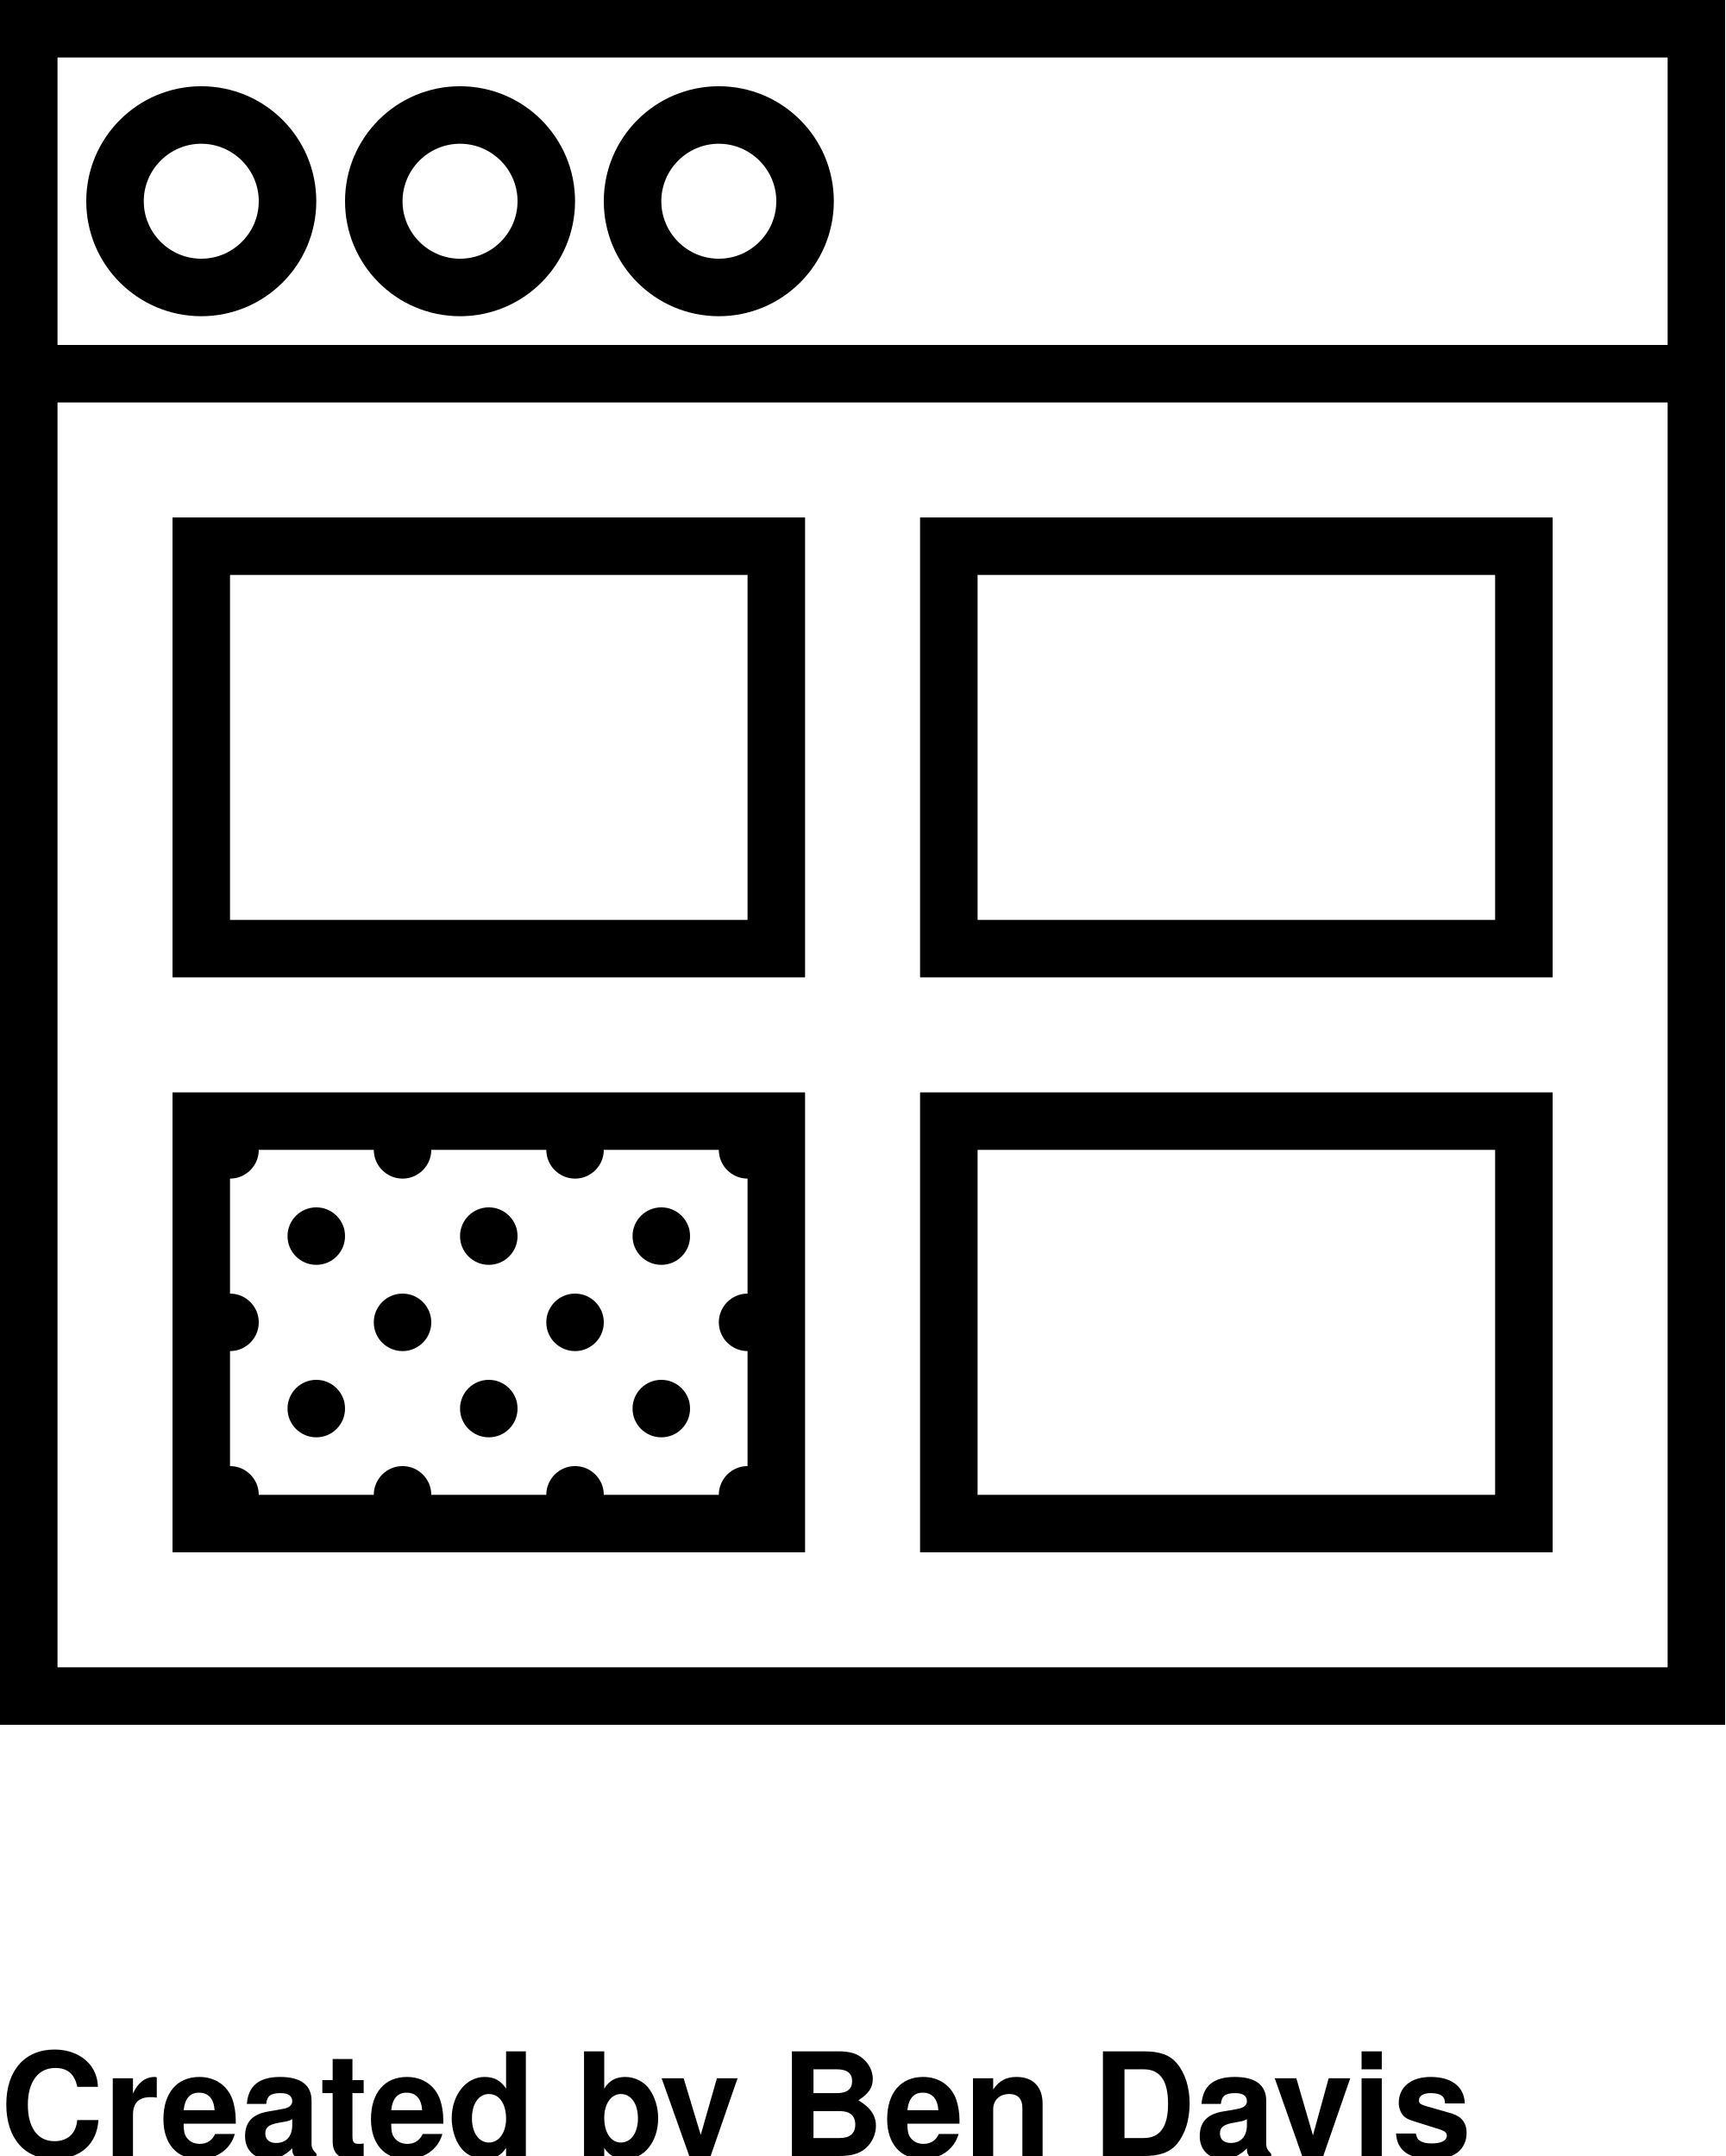
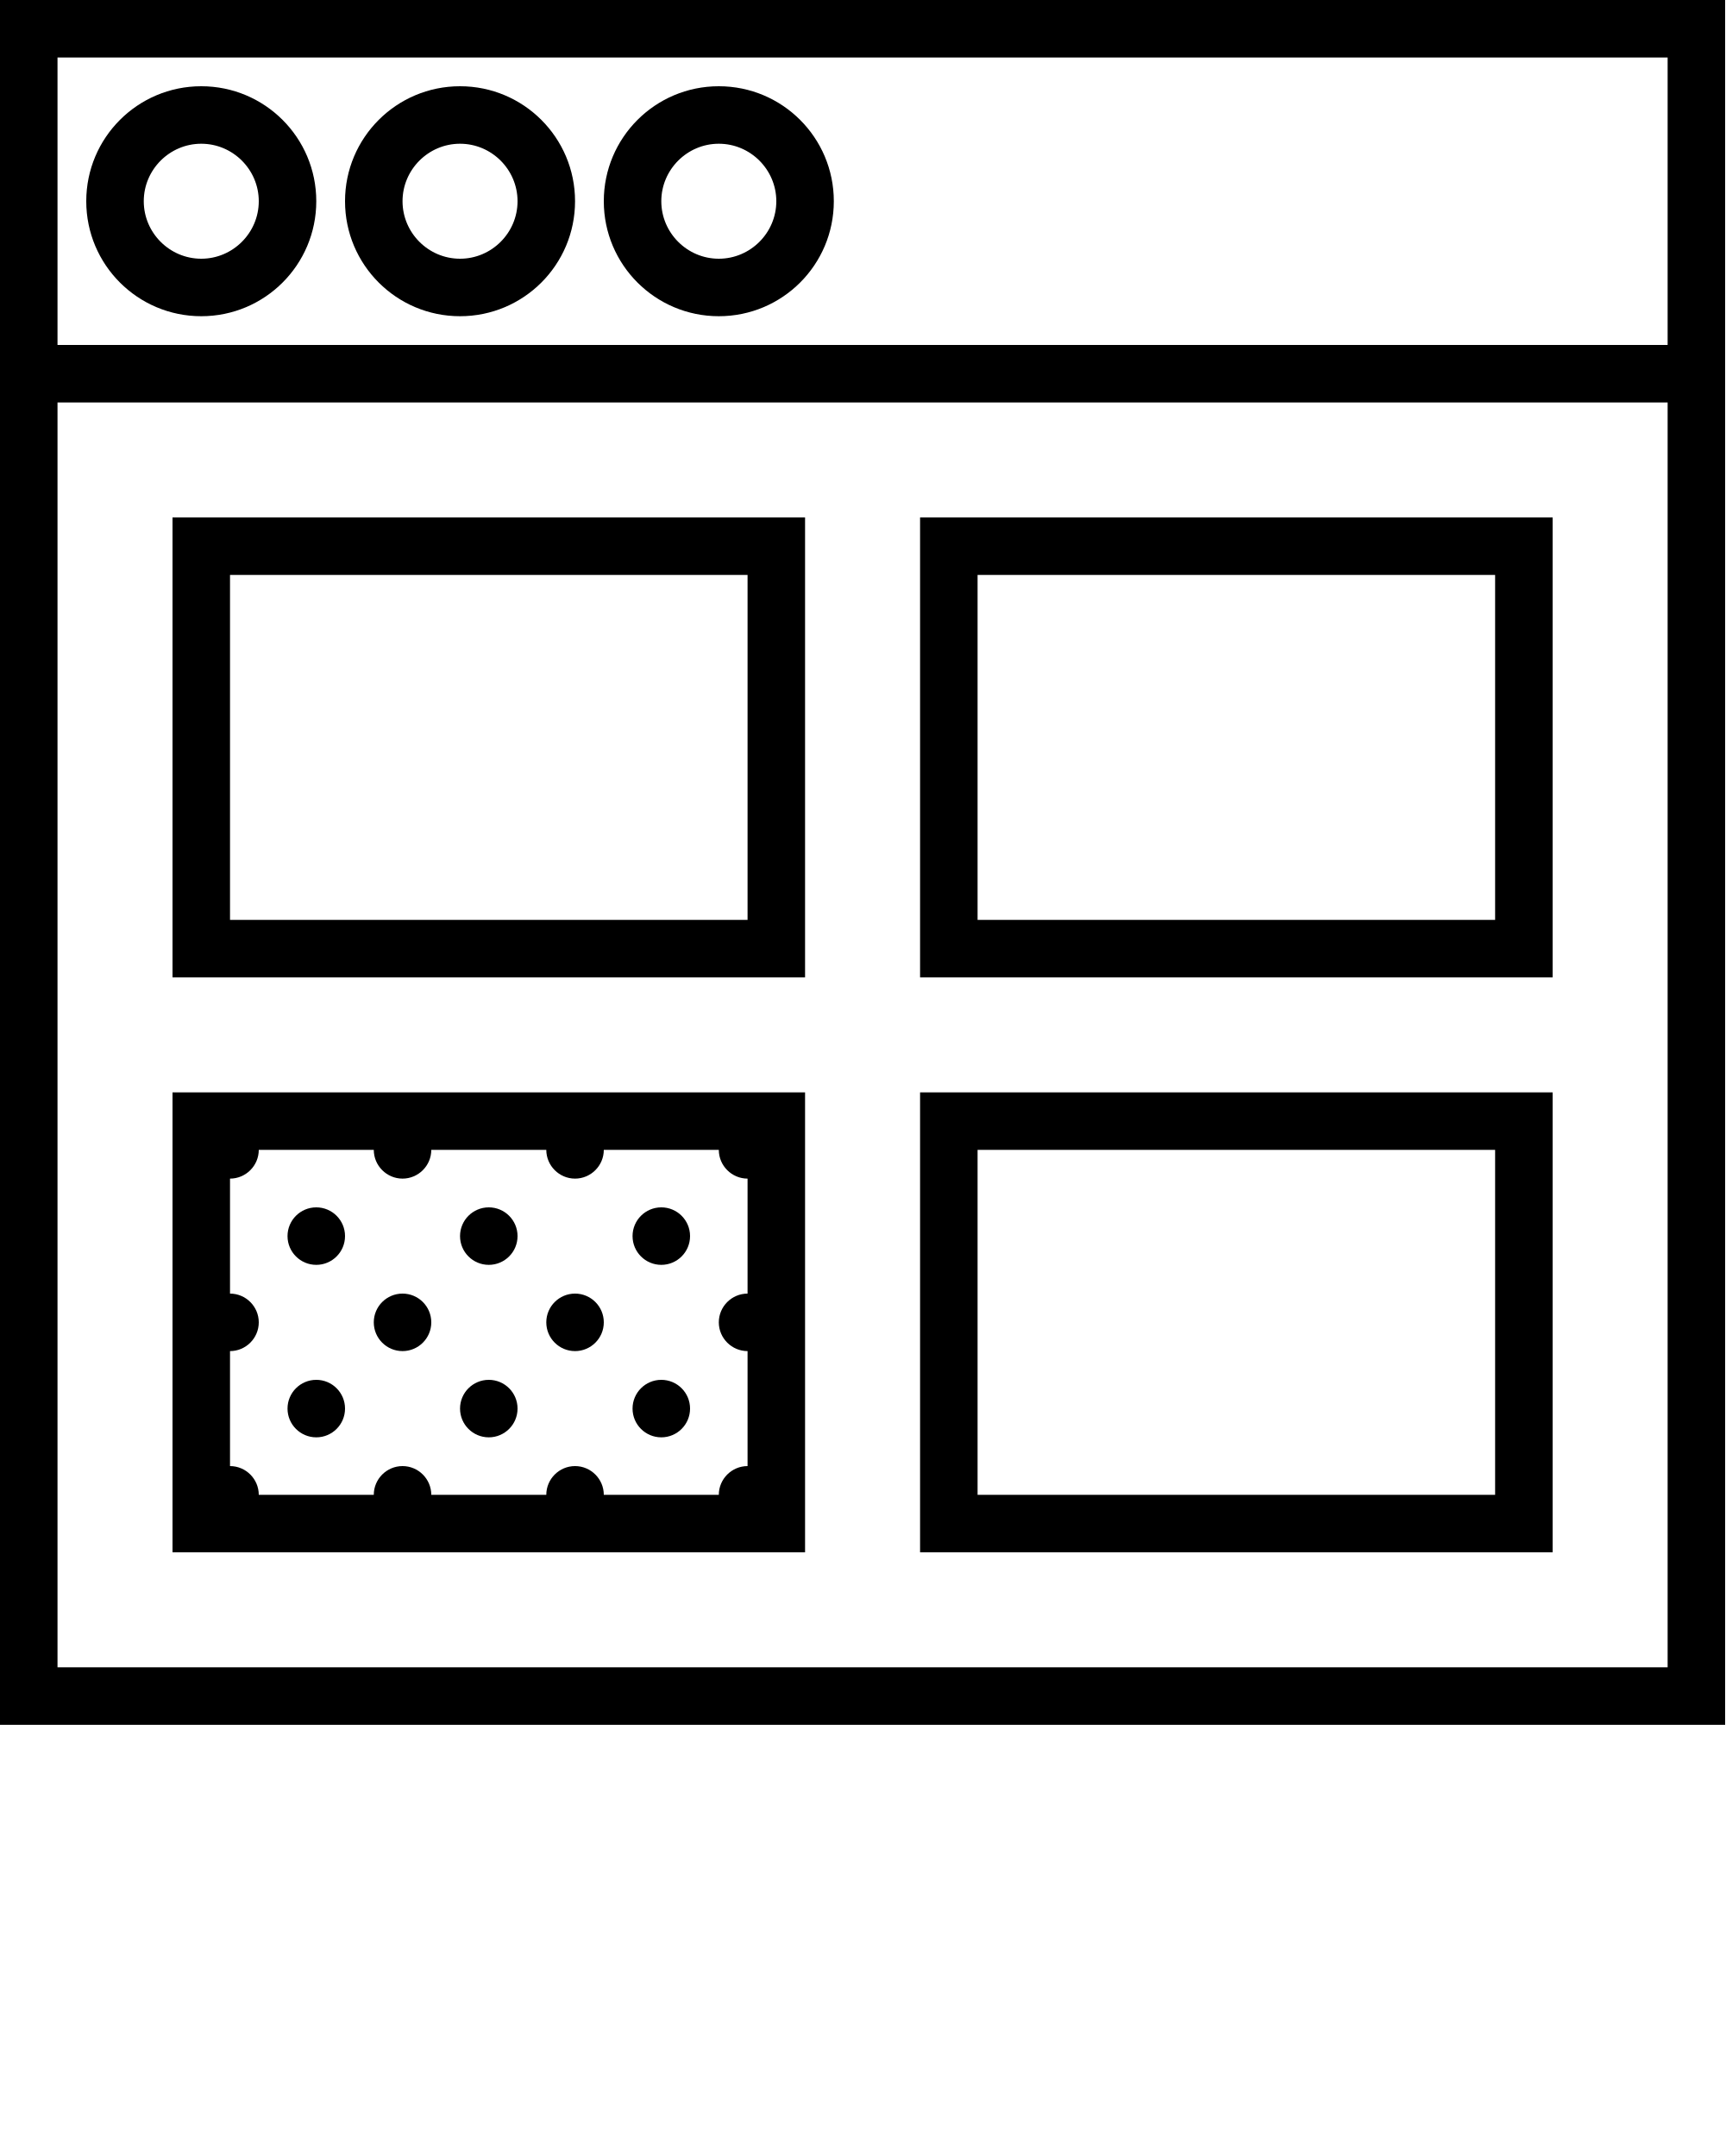
<svg xmlns="http://www.w3.org/2000/svg" viewBox="0 0 60 75">
  <path d="M7 3C4.79 3 3 4.79 3 7s1.79 4 4 4 4-1.79 4-4-1.79-4-4-4zm0 6c-1.1 0-2-.9-2-2s.9-2 2-2 2 .9 2 2-.9 2-2 2zM16 3c-2.21 0-4 1.79-4 4s1.79 4 4 4 4-1.79 4-4-1.79-4-4-4zm0 6c-1.1 0-2-.9-2-2s.9-2 2-2 2 .9 2 2-.9 2-2 2zM25 3c-2.21 0-4 1.79-4 4s1.79 4 4 4 4-1.79 4-4-1.79-4-4-4zm0 6c-1.1 0-2-.9-2-2s.9-2 2-2 2 .9 2 2-.9 2-2 2z" />
  <path d="M0 0v60h60V0H0zm2 2h56v10H2V2zm56 56H2V14h56v44z" />
  <path d="M28 18H6v16h22V18zm-2 14H8V20h18v12zM28 54V38H6v16h22zM13 40c0 .55.45 1 1 1s1-.45 1-1h4c0 .55.45 1 1 1s1-.45 1-1h4c0 .55.45 1 1 1v4c-.55 0-1 .45-1 1s.45 1 1 1v4c-.55 0-1 .45-1 1h-4c0-.55-.45-1-1-1s-1 .45-1 1h-4c0-.55-.45-1-1-1s-1 .45-1 1H9c0-.55-.45-1-1-1v-4c.55 0 1-.45 1-1s-.45-1-1-1v-4c.55 0 1-.45 1-1h4zM54 18H32v16h22V18zm-2 14H34V20h18v12zM54 38H32v16h22V38zm-2 14H34V40h18v12z" />
  <circle cx="23" cy="43" r="1" />
  <circle cx="20" cy="46" r="1" />
  <circle cx="23" cy="49" r="1" />
  <circle cx="17" cy="43" r="1" />
  <circle cx="14" cy="46" r="1" />
  <circle cx="17" cy="49" r="1" />
  <circle cx="11" cy="43" r="1" />
  <circle cx="11" cy="49" r="1" />
-   <text y="75" font-size="5" font-weight="bold" font-family="'Helvetica Neue', Helvetica, Arial-Unicode, Arial, Sans-serif">Created by Ben Davis</text>
-   <text y="80" font-size="5" font-weight="bold" font-family="'Helvetica Neue', Helvetica, Arial-Unicode, Arial, Sans-serif">from the Noun Project</text>
</svg>
